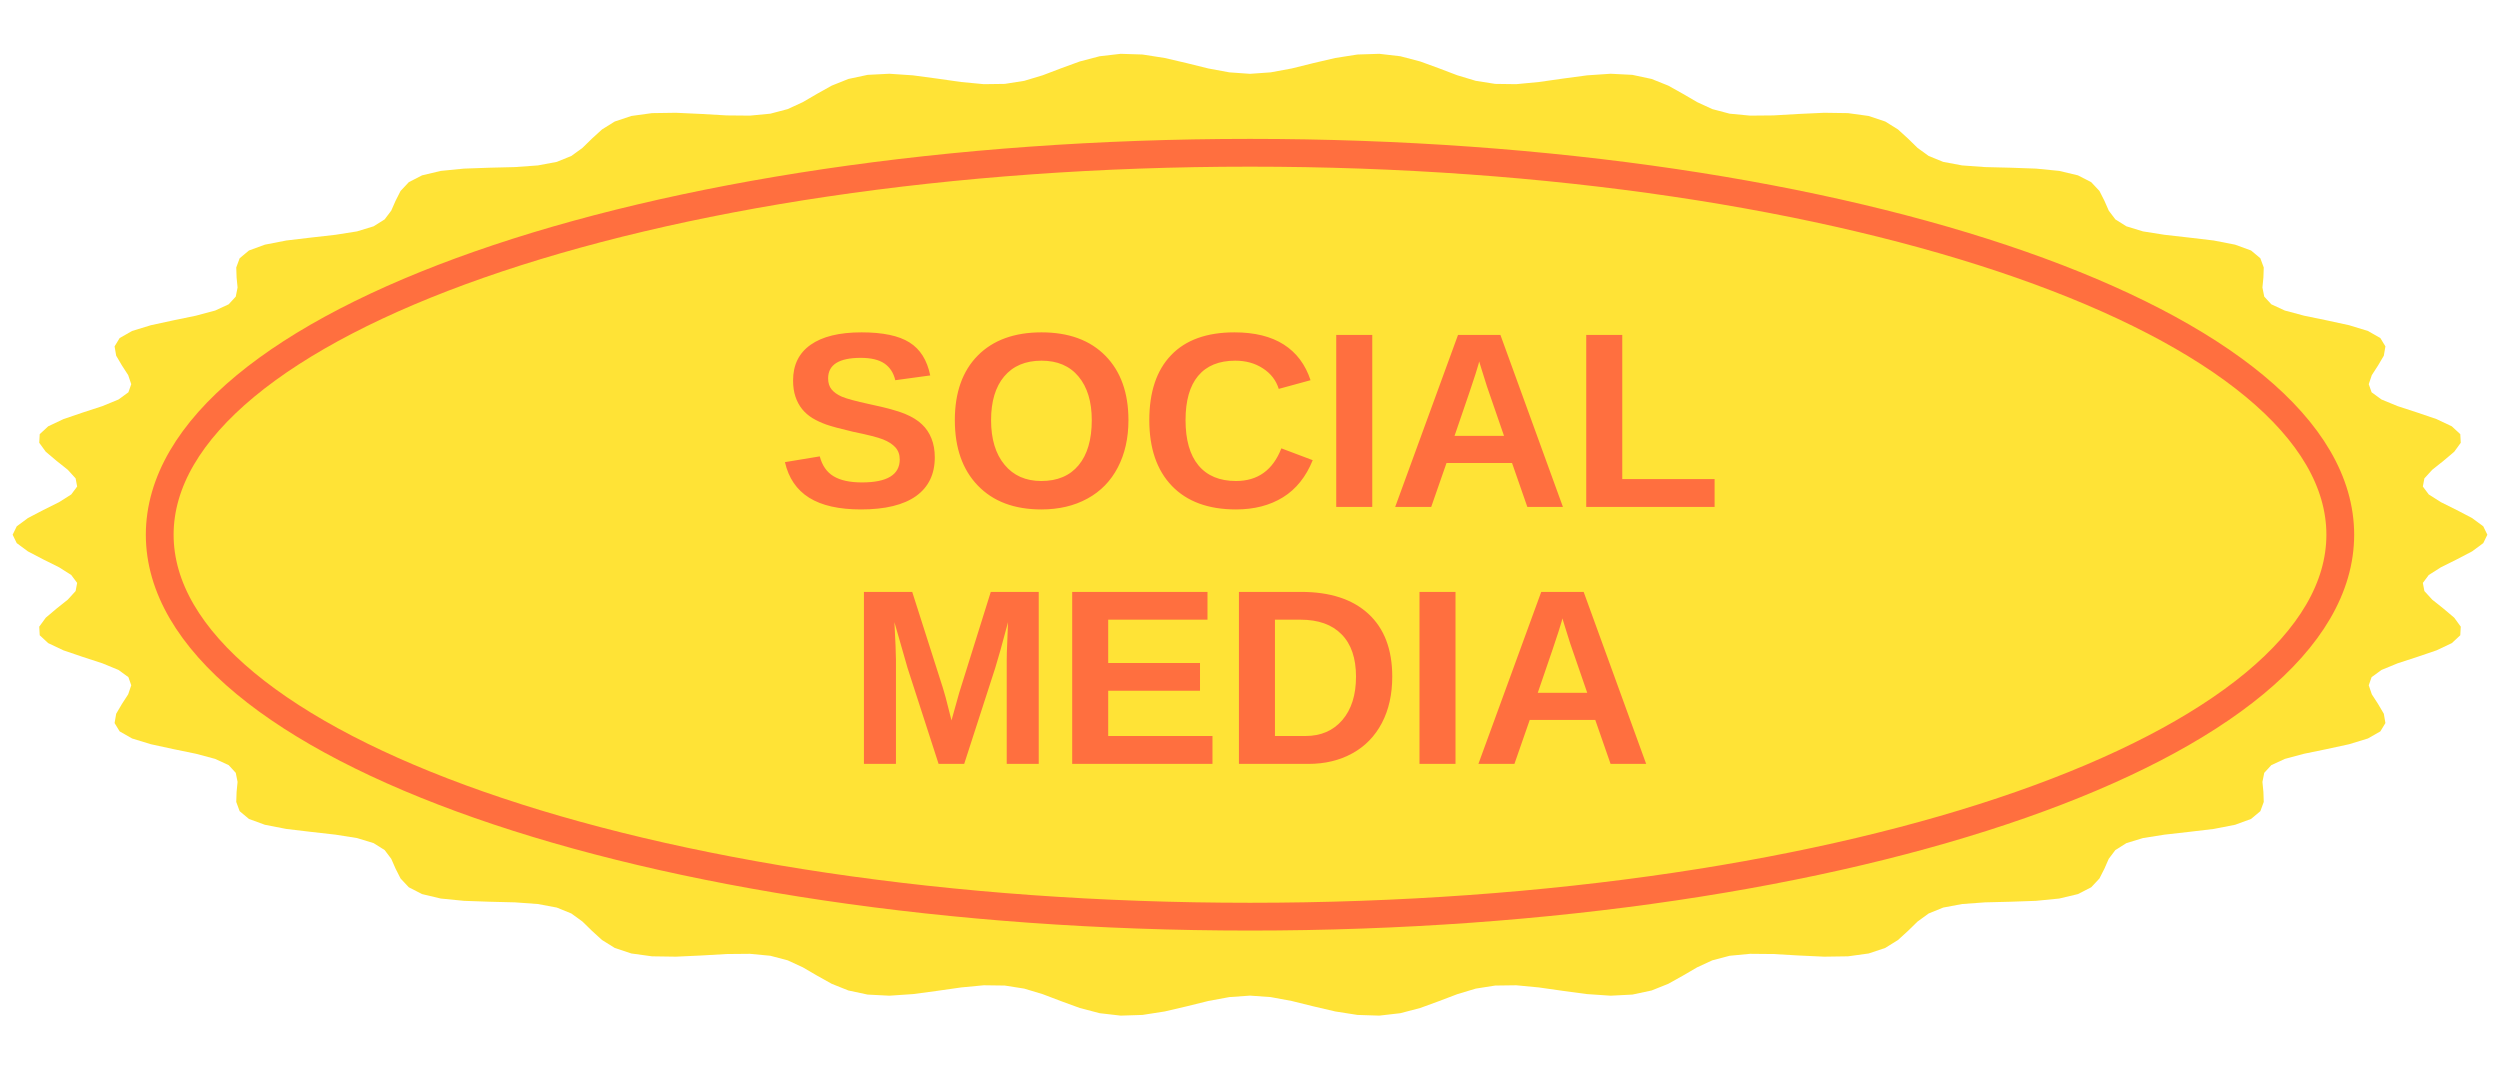
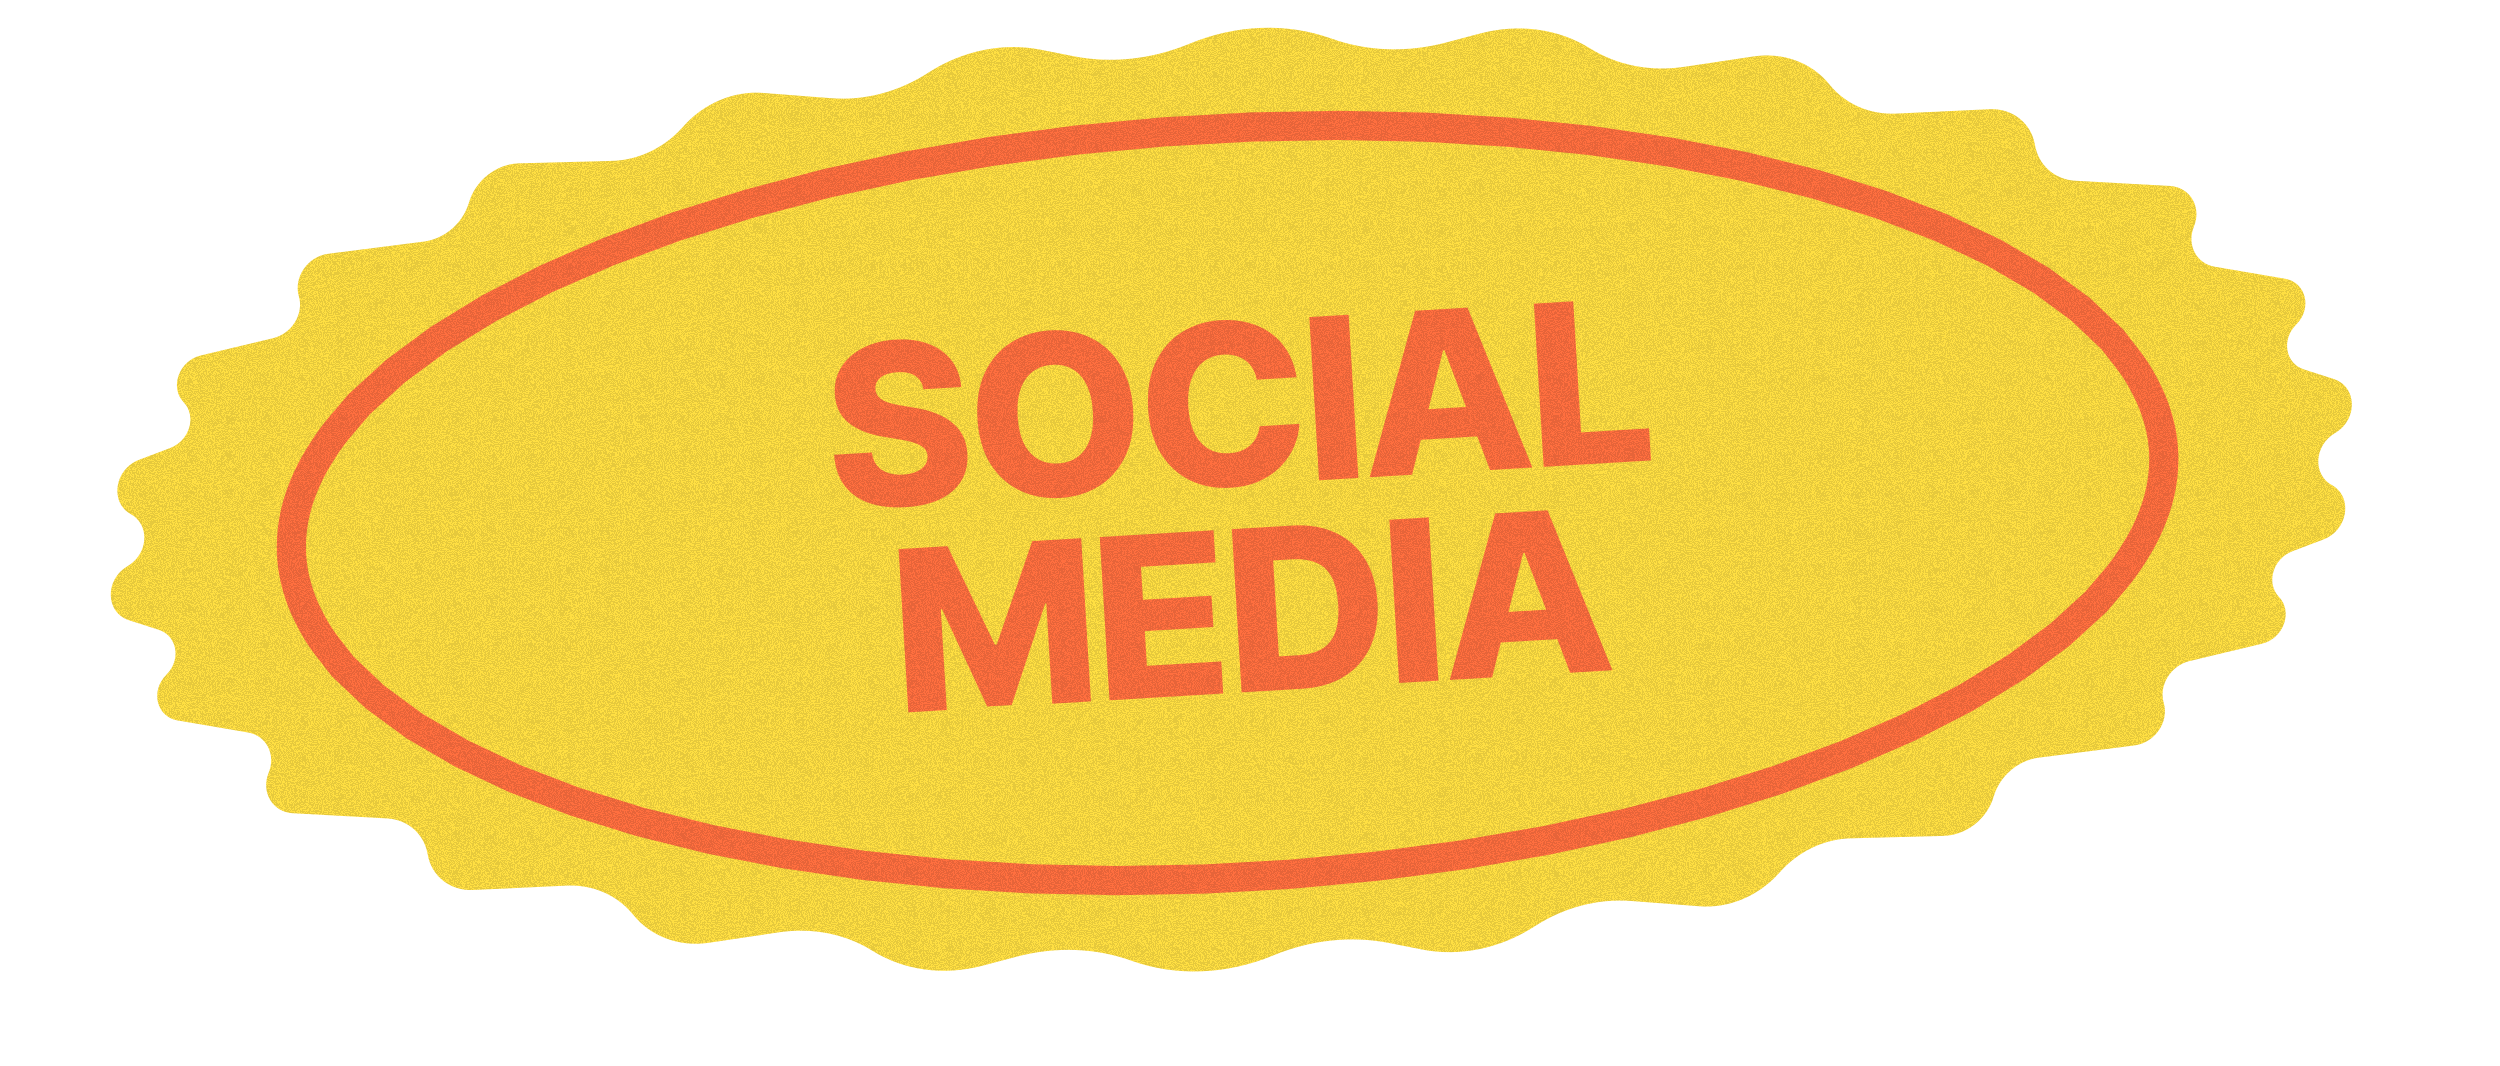
- <svg xmlns="http://www.w3.org/2000/svg" viewBox="0 0 360 154">
-   <polygon points="358.18,77.00 357.59,78.21 355.98,79.40 353.76,80.56 351.49,81.69 349.74,82.80 348.89,83.94 349.11,85.11 350.24,86.35 351.86,87.64 353.41,88.95 354.35,90.24 354.28,91.48 353.06,92.61 350.86,93.65 348.07,94.60 345.25,95.52 342.94,96.47 341.51,97.51 341.10,98.68 341.54,99.98 342.44,101.37 343.27,102.78 343.50,104.12 342.77,105.32 340.98,106.34 338.27,107.17 335.04,107.87 331.79,108.54 329.02,109.28 327.07,110.18 326.05,111.29 325.79,112.60 325.93,114.04 325.98,115.48 325.49,116.81 324.15,117.93 321.85,118.77 318.76,119.37 315.22,119.79 311.69,120.19 308.59,120.68 306.20,121.41 304.61,122.41 303.66,123.67 303.04,125.08 302.32,126.50 301.13,127.77 299.22,128.75 296.53,129.39 293.19,129.72 289.50,129.85 285.84,129.94 282.54,130.18 279.82,130.69 277.73,131.54 276.13,132.70 274.77,134.03 273.31,135.36 271.48,136.50 269.09,137.30 266.11,137.71 262.67,137.76 258.99,137.59 255.36,137.38 252.01,137.35 249.07,137.63 246.57,138.29 244.40,139.29 242.36,140.48 240.23,141.67 237.83,142.63 235.06,143.22 231.93,143.38 228.54,143.15 225.03,142.68 221.59,142.19 218.33,141.88 215.31,141.92 212.51,142.36 209.85,143.16 207.22,144.16 204.51,145.15 201.65,145.90 198.62,146.25 195.48,146.15 192.28,145.65 189.11,144.91 186.00,144.14 182.97,143.58 180.00,143.37 177.03,143.58 174.00,144.14 170.89,144.91 167.72,145.65 164.52,146.15 161.38,146.25 158.35,145.90 155.49,145.15 152.78,144.16 150.15,143.16 147.49,142.36 144.69,141.92 141.67,141.88 138.41,142.19 134.97,142.68 131.46,143.15 128.07,143.38 124.94,143.22 122.17,142.63 119.77,141.67 117.64,140.48 115.60,139.29 113.43,138.29 110.93,137.63 107.99,137.35 104.64,137.38 101.01,137.59 97.33,137.76 93.89,137.71 90.91,137.30 88.52,136.50 86.69,135.36 85.23,134.03 83.87,132.70 82.27,131.54 80.18,130.69 77.46,130.18 74.16,129.94 70.50,129.85 66.81,129.72 63.47,129.39 60.78,128.75 58.87,127.77 57.68,126.50 56.96,125.08 56.34,123.67 55.39,122.41 53.80,121.41 51.41,120.68 48.31,120.19 44.78,119.79 41.24,119.37 38.15,118.77 35.85,117.93 34.51,116.81 34.02,115.48 34.07,114.04 34.21,112.60 33.95,111.29 32.93,110.18 30.98,109.28 28.21,108.54 24.96,107.87 21.73,107.17 19.02,106.34 17.23,105.32 16.50,104.12 16.73,102.78 17.56,101.37 18.46,99.98 18.90,98.68 18.49,97.51 17.06,96.47 14.75,95.52 11.93,94.60 9.14,93.65 6.94,92.61 5.72,91.48 5.65,90.24 6.59,88.95 8.14,87.64 9.76,86.35 10.89,85.11 11.11,83.94 10.26,82.80 8.51,81.69 6.24,80.56 4.02,79.40 2.41,78.21 1.82,77.00 2.41,75.79 4.02,74.60 6.24,73.44 8.51,72.31 10.26,71.20 11.11,70.06 10.89,68.89 9.76,67.65 8.14,66.36 6.59,65.05 5.65,63.76 5.72,62.52 6.94,61.39 9.14,60.35 11.93,59.40 14.75,58.48 17.06,57.53 18.49,56.49 18.90,55.32 18.46,54.02 17.56,52.63 16.73,51.22 16.50,49.88 17.23,48.68 19.02,47.66 21.73,46.83 24.96,46.13 28.21,45.46 30.98,44.72 32.93,43.82 33.95,42.71 34.21,41.40 34.07,39.96 34.02,38.52 34.51,37.19 35.85,36.07 38.15,35.23 41.24,34.63 44.78,34.21 48.31,33.81 51.41,33.32 53.80,32.59 55.39,31.59 56.34,30.33 56.96,28.92 57.68,27.50 58.87,26.23 60.78,25.25 63.47,24.61 66.81,24.28 70.50,24.15 74.16,24.06 77.46,23.82 80.18,23.31 82.27,22.46 83.87,21.30 85.23,19.97 86.69,18.64 88.52,17.50 90.91,16.70 93.89,16.29 97.33,16.24 101.01,16.41 104.64,16.62 107.99,16.65 110.93,16.37 113.43,15.71 115.60,14.71 117.64,13.52 119.77,12.33 122.17,11.37 124.94,10.78 128.07,10.62 131.46,10.85 134.97,11.32 138.41,11.81 141.67,12.12 144.69,12.08 147.49,11.64 150.15,10.84 152.78,9.84 155.49,8.85 158.35,8.10 161.38,7.75 164.52,7.85 167.72,8.35 170.89,9.09 174.00,9.86 177.03,10.42 180.00,10.63 182.97,10.42 186.00,9.86 189.11,9.09 192.28,8.35 195.48,7.85 198.62,7.75 201.65,8.10 204.51,8.85 207.22,9.84 209.85,10.84 212.51,11.64 215.31,12.08 218.33,12.12 221.59,11.81 225.03,11.32 228.54,10.85 231.93,10.62 235.06,10.78 237.83,11.37 240.23,12.33 242.36,13.52 244.40,14.71 246.57,15.71 249.07,16.37 252.01,16.65 255.36,16.62 258.99,16.41 262.67,16.24 266.11,16.29 269.09,16.70 271.48,17.50 273.31,18.64 274.77,19.97 276.13,21.30 277.73,22.46 279.82,23.31 282.54,23.82 285.84,24.06 289.50,24.15 293.19,24.28 296.53,24.61 299.22,25.25 301.13,26.23 302.32,27.50 303.04,28.92 303.66,30.33 304.61,31.59 306.20,32.59 308.59,33.32 311.69,33.81 315.22,34.21 318.76,34.63 321.85,35.23 324.15,36.07 325.49,37.19 325.98,38.52 325.93,39.96 325.79,41.40 326.05,42.71 327.07,43.82 329.02,44.72 331.79,45.46 335.04,46.13 338.27,46.83 340.98,47.66 342.77,48.68 343.50,49.88 343.27,51.22 342.44,52.63 341.54,54.02 341.10,55.32 341.51,56.49 342.94,57.53 345.25,58.48 348.07,59.40 350.86,60.35 353.06,61.39 354.28,62.52 354.35,63.76 353.41,65.05 351.86,66.36 350.24,67.65 349.11,68.89 348.89,70.06 349.74,71.20 351.49,72.31 353.76,73.44 355.98,74.60 357.59,75.79" fill="#ffe336" />
-   <ellipse cx="180" cy="77" rx="157" ry="55" fill="none" stroke="#ff6f3f" stroke-width="4" />
-   <g fill="#ff6f3f" font-family="Arial,sans-serif" font-weight="900" font-size="36" text-anchor="middle">
-     <text x="180" y="73">SOCIAL</text>
-     <text x="180" y="110">MEDIA</text>
+ <svg xmlns="http://www.w3.org/2000/svg" width="169" height="72" viewBox="0 0 169 72" fill="none">
+   <g filter="url(#filter0_n_637_24374)">
+     <path d="M80.403 2.959C83.565 1.649 86.987 1.523 89.998 2.606C92.421 3.477 95.125 3.57 97.758 2.873L100.05 2.266C102.67 1.573 105.355 1.937 107.5 3.277C109.329 4.419 111.561 4.858 113.823 4.521L118.538 3.816C120.55 3.516 122.479 4.229 123.677 5.717C124.745 7.044 126.402 7.763 128.196 7.679L134.495 7.382C136.035 7.309 137.312 8.316 137.564 9.801C137.795 11.168 138.898 12.143 140.3 12.22L146.684 12.572C148.05 12.648 148.85 13.998 148.31 15.314C147.807 16.538 148.464 17.817 149.705 18.029L154.465 18.842C155.894 19.086 156.325 20.845 155.225 21.937C154.208 22.947 154.486 24.569 155.746 24.974L157.747 25.616C159.349 26.13 159.413 28.355 157.85 29.273C156.441 30.101 156.316 32.06 157.628 32.788C159.08 33.595 158.735 35.835 157.059 36.47L154.968 37.263C153.65 37.762 153.164 39.412 154.058 40.352C155.025 41.368 154.368 43.167 152.902 43.517L148.016 44.685C146.742 44.99 145.92 46.324 146.269 47.517C146.645 48.799 145.669 50.215 144.288 50.391L137.829 51.216C136.411 51.397 135.179 52.458 134.773 53.848C134.331 55.359 132.921 56.465 131.382 56.505L125.091 56.672C123.3 56.719 121.543 57.564 120.302 58.976C118.909 60.559 116.881 61.419 114.898 61.265L110.25 60.905C108.02 60.733 105.722 61.339 103.74 62.621C101.414 64.126 98.67 64.69 96.126 64.187L93.901 63.746C91.344 63.24 88.615 63.533 86.07 64.588C82.908 65.897 79.485 66.023 76.475 64.941C74.052 64.069 71.348 63.976 68.714 64.674L66.423 65.28C63.803 65.974 61.118 65.61 58.973 64.27C57.144 63.127 54.912 62.688 52.65 63.026L47.934 63.73C45.923 64.031 43.994 63.317 42.796 61.829C41.728 60.503 40.071 59.783 38.277 59.868L31.978 60.165C30.437 60.237 29.16 59.231 28.909 57.745C28.678 56.379 27.574 55.404 26.173 55.327L19.788 54.974C18.423 54.899 17.622 53.549 18.163 52.233C18.666 51.008 18.009 49.729 16.768 49.517L12.007 48.704C10.579 48.46 10.148 46.702 11.248 45.609C12.265 44.599 11.987 42.977 10.726 42.573L8.726 41.931C7.123 41.416 7.06 39.192 8.622 38.274C10.032 37.446 10.156 35.486 8.845 34.758C7.392 33.951 7.738 31.711 9.414 31.076L11.505 30.284C12.823 29.784 13.309 28.134 12.415 27.194C11.448 26.178 12.105 24.38 13.571 24.029L18.457 22.861C19.73 22.557 20.553 21.223 20.203 20.03C19.828 18.747 20.803 17.332 22.185 17.155L28.644 16.331C30.062 16.149 31.294 15.088 31.7 13.699C32.142 12.187 33.552 11.082 35.091 11.041L41.381 10.875C43.173 10.827 44.929 9.982 46.171 8.57C47.563 6.987 49.592 6.128 51.575 6.281L56.223 6.641C58.452 6.814 60.751 6.208 62.733 4.925C65.059 3.42 67.802 2.856 70.346 3.36L72.572 3.8C75.129 4.306 77.858 4.013 80.403 2.959Z" fill="#FFDF42" />
+     <path d="M90.475 8.477L96.31 8.596L102 8.939L102.001 8.939L107.568 9.504L112.891 10.282L117.975 11.272L122.74 12.458L127.159 13.831L131.187 15.377L134.794 17.082L137.961 18.933L140.635 20.897L142.807 22.96L143.893 24.357C144.271 24.845 144.606 25.366 144.892 25.917L145.102 26.322C145.429 26.948 145.69 27.611 145.883 28.301L145.922 28.437C146.112 29.118 146.227 29.824 146.262 30.544C146.299 31.294 146.251 32.054 146.119 32.809C145.991 33.535 145.787 34.254 145.509 34.952L145.453 35.091C145.172 35.798 144.824 36.484 144.417 37.138L144.155 37.559C143.797 38.133 143.395 38.683 142.952 39.2L141.681 40.686L139.239 42.916L136.303 45.087L132.887 47.181L129.046 49.16L124.804 51.01L120.189 52.716L115.251 54.259L110.018 55.628L104.571 56.803L98.931 57.778L93.144 58.545L87.267 59.096L81.373 59.423L75.496 59.529L69.658 59.409L63.941 59.066L58.398 58.502L53.078 57.724L47.989 56.734L43.229 55.549L38.815 54.177L34.783 52.63L31.174 50.925L28.012 49.077L25.335 47.109L23.164 45.049L22.077 43.65C21.699 43.163 21.365 42.64 21.078 42.09L20.867 41.686C20.541 41.059 20.279 40.396 20.086 39.706L20.048 39.57C19.857 38.89 19.744 38.183 19.708 37.463C19.671 36.714 19.719 35.954 19.852 35.198C19.979 34.472 20.183 33.754 20.461 33.056L20.516 32.916C20.798 32.209 21.145 31.523 21.552 30.87L21.816 30.448C22.174 29.873 22.576 29.325 23.018 28.807L24.284 27.323L26.73 25.09L29.67 22.916L33.081 20.826L36.923 18.847L41.171 16.995L45.78 15.291L50.713 13.749L55.952 12.379L61.395 11.205L67.059 10.225L72.823 9.461L78.703 8.911L84.595 8.583L90.475 8.477Z" stroke="#FF6F3F" stroke-width="1.976" />
+     <path d="M61.222 34.286C60.299 34.342 59.486 34.251 58.783 34.016C58.08 33.776 57.519 33.386 57.1 32.846C56.686 32.301 56.449 31.599 56.387 30.741L58.935 30.588C58.98 30.937 59.094 31.228 59.277 31.46C59.464 31.686 59.706 31.853 60.005 31.959C60.309 32.064 60.658 32.105 61.053 32.082C61.413 32.06 61.717 31.992 61.962 31.879C62.213 31.765 62.403 31.617 62.531 31.436C62.658 31.255 62.715 31.051 62.702 30.824C62.69 30.616 62.615 30.445 62.478 30.309C62.341 30.169 62.138 30.052 61.87 29.959C61.606 29.861 61.27 29.78 60.859 29.715L59.681 29.518C58.72 29.357 57.951 29.049 57.374 28.593C56.796 28.132 56.482 27.48 56.432 26.635C56.391 25.954 56.54 25.346 56.88 24.81C57.22 24.274 57.704 23.844 58.334 23.519C58.968 23.194 59.705 23.006 60.545 22.956C61.399 22.905 62.15 23.006 62.8 23.26C63.449 23.508 63.962 23.884 64.339 24.387C64.715 24.884 64.929 25.476 64.98 26.162L62.417 26.315C62.364 25.922 62.188 25.625 61.889 25.425C61.594 25.22 61.188 25.132 60.669 25.163C60.324 25.184 60.037 25.246 59.811 25.348C59.589 25.451 59.423 25.585 59.314 25.75C59.21 25.914 59.164 26.096 59.176 26.293C59.189 26.51 59.264 26.692 59.402 26.837C59.539 26.982 59.732 27.1 59.98 27.189C60.233 27.278 60.527 27.349 60.862 27.404L61.816 27.562C62.366 27.648 62.857 27.777 63.288 27.95C63.72 28.122 64.087 28.335 64.389 28.59C64.697 28.844 64.935 29.144 65.105 29.491C65.274 29.838 65.372 30.231 65.398 30.67C65.44 31.371 65.301 31.984 64.98 32.508C64.664 33.028 64.189 33.44 63.553 33.746C62.917 34.051 62.14 34.231 61.222 34.286ZM71.678 33.661C70.686 33.721 69.777 33.554 68.951 33.163C68.13 32.771 67.462 32.169 66.948 31.358C66.438 30.541 66.147 29.528 66.075 28.318C66.002 27.104 66.17 26.061 66.579 25.189C66.992 24.312 67.583 23.633 68.352 23.151C69.126 22.663 70.009 22.39 71.001 22.331C71.988 22.272 72.893 22.438 73.714 22.83C74.535 23.217 75.202 23.821 75.717 24.643C76.232 25.459 76.525 26.475 76.598 27.689C76.67 28.899 76.5 29.939 76.086 30.811C75.672 31.683 75.081 32.363 74.313 32.85C73.544 33.332 72.666 33.602 71.678 33.661ZM71.539 31.328C72.067 31.297 72.514 31.141 72.879 30.862C73.243 30.583 73.512 30.19 73.685 29.684C73.858 29.178 73.923 28.567 73.88 27.852C73.837 27.131 73.7 26.53 73.468 26.048C73.235 25.561 72.922 25.201 72.526 24.967C72.131 24.733 71.669 24.632 71.141 24.664C70.612 24.695 70.166 24.851 69.801 25.13C69.436 25.41 69.165 25.805 68.987 26.316C68.814 26.822 68.75 27.435 68.793 28.156C68.835 28.872 68.973 29.47 69.205 29.952C69.442 30.433 69.758 30.791 70.153 31.025C70.549 31.259 71.011 31.36 71.539 31.328ZM83.179 32.974C82.182 33.033 81.275 32.867 80.459 32.475C79.648 32.082 78.987 31.48 78.478 30.669C77.973 29.851 77.685 28.838 77.612 27.628C77.54 26.414 77.708 25.371 78.117 24.499C78.53 23.622 79.119 22.943 79.882 22.462C80.651 21.975 81.524 21.702 82.502 21.643C83.168 21.604 83.791 21.66 84.37 21.814C84.948 21.963 85.463 22.202 85.914 22.532C86.37 22.861 86.746 23.275 87.043 23.772C87.341 24.27 87.544 24.847 87.652 25.505L84.957 25.666C84.906 25.392 84.817 25.147 84.69 24.931C84.568 24.711 84.408 24.527 84.211 24.38C84.019 24.233 83.797 24.125 83.545 24.056C83.293 23.982 83.014 23.954 82.708 23.972C82.174 24.004 81.723 24.165 81.354 24.454C80.985 24.739 80.711 25.137 80.534 25.648C80.356 26.154 80.288 26.76 80.33 27.466C80.374 28.192 80.514 28.798 80.751 29.284C80.993 29.765 81.311 30.12 81.707 30.349C82.106 30.573 82.57 30.669 83.099 30.637C83.39 30.62 83.654 30.567 83.892 30.479C84.129 30.385 84.335 30.261 84.509 30.107C84.688 29.948 84.83 29.761 84.936 29.547C85.047 29.327 85.117 29.082 85.145 28.813L87.841 28.652C87.82 29.144 87.709 29.636 87.505 30.129C87.302 30.622 87.004 31.075 86.613 31.49C86.226 31.9 85.746 32.238 85.172 32.505C84.599 32.772 83.934 32.929 83.179 32.974ZM91.167 21.274L91.827 32.308L89.168 32.467L88.509 21.433L91.167 21.274ZM95.456 32.091L92.59 32.263L95.662 21.005L99.202 20.794L103.587 31.605L100.728 31.776L97.643 23.674L97.554 23.679L95.456 32.091ZM94.826 27.766L100.817 27.408L100.938 29.437L94.947 29.795L94.826 27.766ZM104.35 31.559L103.69 20.526L106.349 20.366L106.878 29.231L111.477 28.956L111.607 31.126L104.35 31.559ZM60.745 37.118L64.047 36.92L67.255 43.581L67.381 43.573L69.779 36.578L73.089 36.38L73.749 47.414L71.135 47.57L70.729 40.787L70.655 40.791L68.391 47.66L66.732 47.759L63.685 41.185L63.597 41.191L64.004 47.996L61.404 48.152L60.745 37.118ZM75.001 47.339L74.341 36.305L82.035 35.845L82.165 38.015L77.129 38.316L77.262 40.545L81.898 40.268L82.025 42.386L77.389 42.663L77.529 45.01L82.558 44.71L82.687 46.88L75.001 47.339ZM88.012 46.561L85.064 46.737L84.929 44.464L87.765 44.294C88.387 44.257 88.906 44.122 89.324 43.889C89.74 43.651 90.046 43.288 90.24 42.801C90.433 42.314 90.507 41.673 90.459 40.878C90.412 40.083 90.263 39.456 90.012 38.995C89.762 38.534 89.41 38.213 88.959 38.032C88.511 37.846 87.969 37.772 87.333 37.81L84.496 37.979L84.361 35.706L87.345 35.528C88.471 35.46 89.451 35.625 90.288 36.02C91.129 36.411 91.793 37.006 92.282 37.804C92.771 38.602 93.049 39.574 93.118 40.719C93.186 41.865 93.025 42.865 92.636 43.721C92.246 44.572 91.656 45.241 90.868 45.729C90.085 46.217 89.132 46.494 88.012 46.561ZM85.93 35.612L86.59 46.646L83.931 46.805L83.272 35.771L85.93 35.612ZM96.579 34.975L97.239 46.01L94.581 46.169L93.921 35.134L96.579 34.975ZM100.868 45.793L98.002 45.964L101.074 34.707L104.614 34.495L108.999 45.307L106.14 45.477L103.055 37.375L102.966 37.381L100.868 45.793ZM100.238 41.468L106.229 41.11L106.35 43.139L100.359 43.497L100.238 41.468Z" fill="#FF6F3F" />
  </g>
+   <defs>
+     <filter id="filter0_n_637_24374" x="0" y="0" width="168.951" height="71.959" filterUnits="userSpaceOnUse" color-interpolation-filters="sRGB">
+       <feFlood flood-opacity="0" result="BackgroundImageFix" />
+       <feBlend mode="normal" in="SourceGraphic" in2="BackgroundImageFix" result="shape" />
+       <feTurbulence type="fractalNoise" baseFrequency="15.183 15.183" stitchTiles="stitch" numOctaves="3" result="noise" seed="3313" />
+       <feColorMatrix in="noise" type="luminanceToAlpha" result="alphaNoise" />
+       <feComponentTransfer in="alphaNoise" result="coloredNoise1">
+         <feFuncA type="discrete" tableValues="1 1 1 1 1 1 1 1 1 1 1 1 1 1 1 1 1 1 1 1 1 1 1 1 1 1 1 1 1 1 1 1 1 1 1 1 1 1 1 1 1 1 1 1 1 1 1 1 1 1 1 0 0 0 0 0 0 0 0 0 0 0 0 0 0 0 0 0 0 0 0 0 0 0 0 0 0 0 0 0 0 0 0 0 0 0 0 0 0 0 0 0 0 0 0 0 0 0 0 0 " />
+       </feComponentTransfer>
+       <feComposite operator="in" in2="shape" in="coloredNoise1" result="noise1Clipped" />
+       <feFlood flood-color="rgba(0, 0, 0, 0.1)" result="color1Flood" />
+       <feComposite operator="in" in2="noise1Clipped" in="color1Flood" result="color1" />
+       <feMerge result="effect1_noise_637_24374">
+         <feMergeNode in="shape" />
+         <feMergeNode in="color1" />
+       </feMerge>
+     </filter>
+   </defs>
</svg>
